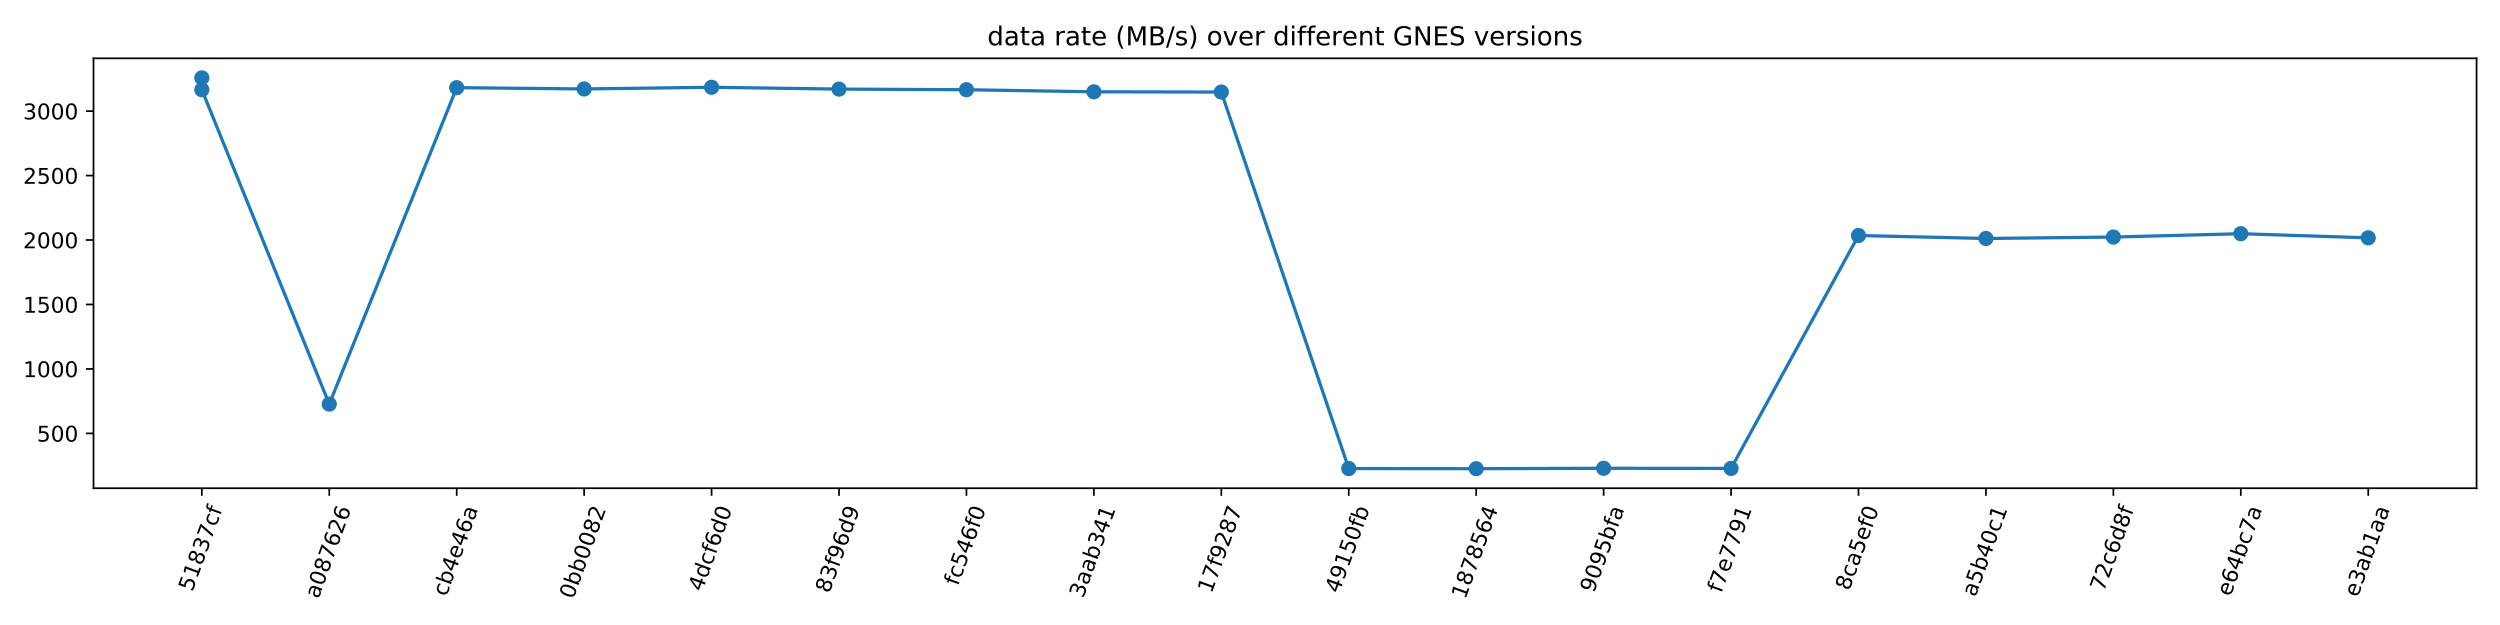
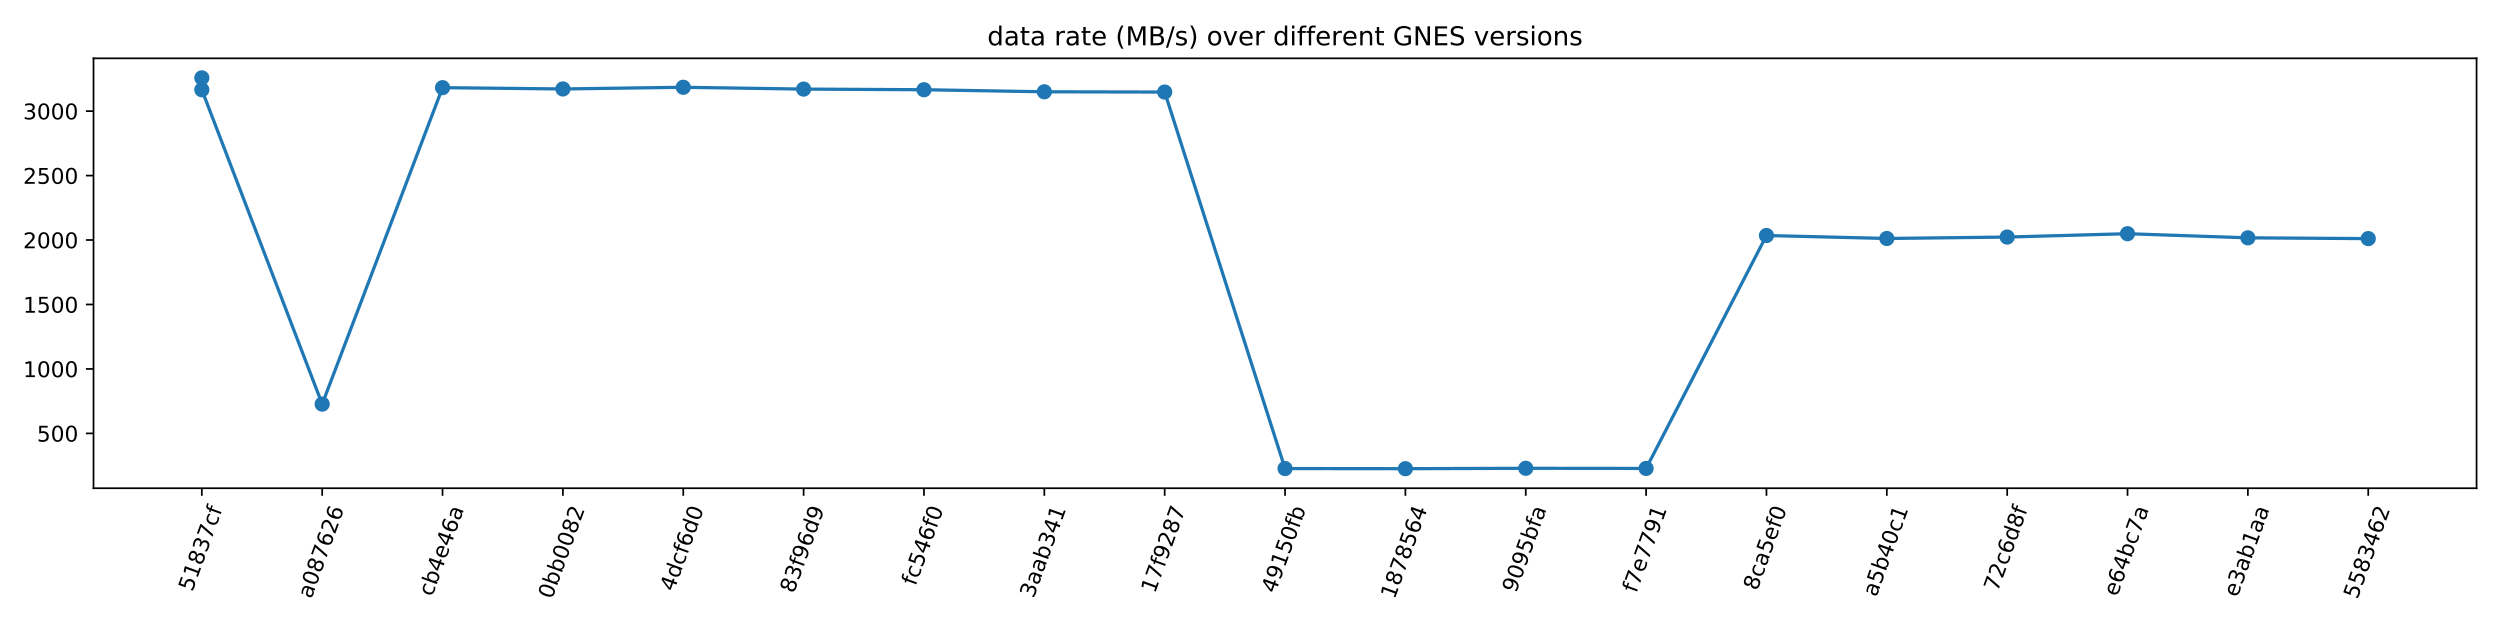
<svg xmlns="http://www.w3.org/2000/svg" xmlns:xlink="http://www.w3.org/1999/xlink" height="288pt" version="1.1" viewBox="0 0 1152 288" width="1152pt">
  <defs>
    <style type="text/css">
*{stroke-linecap:butt;stroke-linejoin:round;}
  </style>
  </defs>
  <g id="figure_1">
    <g id="patch_1">
      <path d="M 0 288  L 1152 288  L 1152 0  L 0 0  z " style="fill:#ffffff;" />
    </g>
    <g id="axes_1">
      <g id="patch_2">
        <path d="M 43.09 224.974  L 1141.2 224.974  L 1141.2 26.88  L 43.09 26.88  z " style="fill:#ffffff;" />
      </g>
      <g id="matplotlib.axis_1">
        <g id="xtick_1">
          <g id="line2d_1">
            <defs>
-               <path d="M 0 0  L 0 3.5  " id="mfbd137ea3f" style="stroke:#000000;stroke-width:0.8;" />
-             </defs>
-             <g>
-               <use style="stroke:#000000;stroke-width:0.8;" x="93.004" xlink:href="#mfbd137ea3f" y="224.974" />
+               <path d="M 0 0  L 0 3.5  " id="m1d9fb1ba62" style="stroke:#000000;stroke-width:0.8;" />
+             </defs>
+             <g>
+               <use style="stroke:#000000;stroke-width:0.8;" x="93.004" xlink:href="#m1d9fb1ba62" y="224.974" />
            </g>
          </g>
          <g id="text_1">
            <defs>
              <path d="M 10.797 72.906  L 49.516 72.906  L 49.516 64.594  L 19.828 64.594  L 19.828 46.734  Q 21.969 47.469 24.109 47.828  Q 26.266 48.188 28.422 48.188  Q 40.625 48.188 47.75 41.5  Q 54.891 34.812 54.891 23.391  Q 54.891 11.625 47.562 5.094  Q 40.234 -1.422 26.906 -1.422  Q 22.312 -1.422 17.547 -0.641  Q 12.797 0.141 7.719 1.703  L 7.719 11.625  Q 12.109 9.234 16.797 8.062  Q 21.484 6.891 26.703 6.891  Q 35.156 6.891 40.078 11.328  Q 45.016 15.766 45.016 23.391  Q 45.016 31 40.078 35.438  Q 35.156 39.891 26.703 39.891  Q 22.75 39.891 18.812 39.016  Q 14.891 38.141 10.797 36.281  z " id="DejaVuSans-53" />
              <path d="M 12.406 8.297  L 28.516 8.297  L 28.516 63.922  L 10.984 60.406  L 10.984 69.391  L 28.422 72.906  L 38.281 72.906  L 38.281 8.297  L 54.391 8.297  L 54.391 0  L 12.406 0  z " id="DejaVuSans-49" />
              <path d="M 31.781 34.625  Q 24.75 34.625 20.719 30.859  Q 16.703 27.094 16.703 20.516  Q 16.703 13.922 20.719 10.156  Q 24.75 6.391 31.781 6.391  Q 38.812 6.391 42.859 10.172  Q 46.922 13.969 46.922 20.516  Q 46.922 27.094 42.891 30.859  Q 38.875 34.625 31.781 34.625  z M 21.922 38.812  Q 15.578 40.375 12.031 44.719  Q 8.5 49.078 8.5 55.328  Q 8.5 64.062 14.719 69.141  Q 20.953 74.219 31.781 74.219  Q 42.672 74.219 48.875 69.141  Q 55.078 64.062 55.078 55.328  Q 55.078 49.078 51.531 44.719  Q 48 40.375 41.703 38.812  Q 48.828 37.156 52.797 32.312  Q 56.781 27.484 56.781 20.516  Q 56.781 9.906 50.312 4.234  Q 43.844 -1.422 31.781 -1.422  Q 19.734 -1.422 13.25 4.234  Q 6.781 9.906 6.781 20.516  Q 6.781 27.484 10.781 32.312  Q 14.797 37.156 21.922 38.812  z M 18.312 54.391  Q 18.312 48.734 21.844 45.562  Q 25.391 42.391 31.781 42.391  Q 38.141 42.391 41.719 45.562  Q 45.312 48.734 45.312 54.391  Q 45.312 60.062 41.719 63.234  Q 38.141 66.406 31.781 66.406  Q 25.391 66.406 21.844 63.234  Q 18.312 60.062 18.312 54.391  z " id="DejaVuSans-56" />
              <path d="M 40.578 39.312  Q 47.656 37.797 51.625 33  Q 55.609 28.219 55.609 21.188  Q 55.609 10.406 48.188 4.484  Q 40.766 -1.422 27.094 -1.422  Q 22.516 -1.422 17.656 -0.516  Q 12.797 0.391 7.625 2.203  L 7.625 11.719  Q 11.719 9.328 16.594 8.109  Q 21.484 6.891 26.812 6.891  Q 36.078 6.891 40.938 10.547  Q 45.797 14.203 45.797 21.188  Q 45.797 27.641 41.281 31.266  Q 36.766 34.906 28.719 34.906  L 20.219 34.906  L 20.219 43.016  L 29.109 43.016  Q 36.375 43.016 40.234 45.922  Q 44.094 48.828 44.094 54.297  Q 44.094 59.906 40.109 62.906  Q 36.141 65.922 28.719 65.922  Q 24.656 65.922 20.016 65.031  Q 15.375 64.156 9.812 62.312  L 9.812 71.094  Q 15.438 72.656 20.344 73.438  Q 25.25 74.219 29.594 74.219  Q 40.828 74.219 47.359 69.109  Q 53.906 64.016 53.906 55.328  Q 53.906 49.266 50.438 45.094  Q 46.969 40.922 40.578 39.312  z " id="DejaVuSans-51" />
              <path d="M 8.203 72.906  L 55.078 72.906  L 55.078 68.703  L 28.609 0  L 18.312 0  L 43.219 64.594  L 8.203 64.594  z " id="DejaVuSans-55" />
              <path d="M 48.781 52.594  L 48.781 44.188  Q 44.969 46.297 41.141 47.344  Q 37.312 48.391 33.406 48.391  Q 24.656 48.391 19.812 42.844  Q 14.984 37.312 14.984 27.297  Q 14.984 17.281 19.812 11.734  Q 24.656 6.203 33.406 6.203  Q 37.312 6.203 41.141 7.25  Q 44.969 8.297 48.781 10.406  L 48.781 2.094  Q 45.016 0.344 40.984 -0.531  Q 36.969 -1.422 32.422 -1.422  Q 20.062 -1.422 12.781 6.344  Q 5.516 14.109 5.516 27.297  Q 5.516 40.672 12.859 48.328  Q 20.219 56 33.016 56  Q 37.156 56 41.109 55.141  Q 45.062 54.297 48.781 52.594  z " id="DejaVuSans-99" />
              <path d="M 37.109 75.984  L 37.109 68.5  L 28.516 68.5  Q 23.688 68.5 21.797 66.547  Q 19.922 64.594 19.922 59.516  L 19.922 54.688  L 34.719 54.688  L 34.719 47.703  L 19.922 47.703  L 19.922 0  L 10.891 0  L 10.891 47.703  L 2.297 47.703  L 2.297 54.688  L 10.891 54.688  L 10.891 58.5  Q 10.891 67.625 15.141 71.797  Q 19.391 75.984 28.609 75.984  z " id="DejaVuSans-102" />
            </defs>
            <g transform="translate(88.6145 272.9413)rotate(-70)scale(0.1 -0.1)">
              <use xlink:href="#DejaVuSans-53" />
              <use x="63.623" xlink:href="#DejaVuSans-49" />
              <use x="127.246" xlink:href="#DejaVuSans-56" />
              <use x="190.869" xlink:href="#DejaVuSans-51" />
              <use x="254.492" xlink:href="#DejaVuSans-55" />
              <use x="318.115" xlink:href="#DejaVuSans-99" />
              <use x="373.096" xlink:href="#DejaVuSans-102" />
            </g>
          </g>
        </g>
        <g id="xtick_2">
          <g id="line2d_2">
            <g>
-               <use style="stroke:#000000;stroke-width:0.8;" x="151.727" xlink:href="#mfbd137ea3f" y="224.974" />
+               <use style="stroke:#000000;stroke-width:0.8;" x="148.464" xlink:href="#m1d9fb1ba62" y="224.974" />
            </g>
          </g>
          <g id="text_2">
            <defs>
              <path d="M 34.281 27.484  Q 23.391 27.484 19.188 25  Q 14.984 22.516 14.984 16.5  Q 14.984 11.719 18.141 8.906  Q 21.297 6.109 26.703 6.109  Q 34.188 6.109 38.703 11.406  Q 43.219 16.703 43.219 25.484  L 43.219 27.484  z M 52.203 31.203  L 52.203 0  L 43.219 0  L 43.219 8.297  Q 40.141 3.328 35.547 0.953  Q 30.953 -1.422 24.312 -1.422  Q 15.922 -1.422 10.953 3.297  Q 6 8.016 6 15.922  Q 6 25.141 12.172 29.828  Q 18.359 34.516 30.609 34.516  L 43.219 34.516  L 43.219 35.406  Q 43.219 41.609 39.141 45  Q 35.062 48.391 27.688 48.391  Q 23 48.391 18.547 47.266  Q 14.109 46.141 10.016 43.891  L 10.016 52.203  Q 14.938 54.109 19.578 55.047  Q 24.219 56 28.609 56  Q 40.484 56 46.344 49.844  Q 52.203 43.703 52.203 31.203  z " id="DejaVuSans-97" />
              <path d="M 31.781 66.406  Q 24.172 66.406 20.328 58.906  Q 16.5 51.422 16.5 36.375  Q 16.5 21.391 20.328 13.891  Q 24.172 6.391 31.781 6.391  Q 39.453 6.391 43.281 13.891  Q 47.125 21.391 47.125 36.375  Q 47.125 51.422 43.281 58.906  Q 39.453 66.406 31.781 66.406  z M 31.781 74.219  Q 44.047 74.219 50.516 64.516  Q 56.984 54.828 56.984 36.375  Q 56.984 17.969 50.516 8.266  Q 44.047 -1.422 31.781 -1.422  Q 19.531 -1.422 13.062 8.266  Q 6.594 17.969 6.594 36.375  Q 6.594 54.828 13.062 64.516  Q 19.531 74.219 31.781 74.219  z " id="DejaVuSans-48" />
              <path d="M 33.016 40.375  Q 26.375 40.375 22.484 35.828  Q 18.609 31.297 18.609 23.391  Q 18.609 15.531 22.484 10.953  Q 26.375 6.391 33.016 6.391  Q 39.656 6.391 43.531 10.953  Q 47.406 15.531 47.406 23.391  Q 47.406 31.297 43.531 35.828  Q 39.656 40.375 33.016 40.375  z M 52.594 71.297  L 52.594 62.312  Q 48.875 64.062 45.094 64.984  Q 41.312 65.922 37.594 65.922  Q 27.828 65.922 22.672 59.328  Q 17.531 52.734 16.797 39.406  Q 19.672 43.656 24.016 45.922  Q 28.375 48.188 33.594 48.188  Q 44.578 48.188 50.953 41.516  Q 57.328 34.859 57.328 23.391  Q 57.328 12.156 50.688 5.359  Q 44.047 -1.422 33.016 -1.422  Q 20.359 -1.422 13.672 8.266  Q 6.984 17.969 6.984 36.375  Q 6.984 53.656 15.188 63.938  Q 23.391 74.219 37.203 74.219  Q 40.922 74.219 44.703 73.484  Q 48.484 72.75 52.594 71.297  z " id="DejaVuSans-54" />
              <path d="M 19.188 8.297  L 53.609 8.297  L 53.609 0  L 7.328 0  L 7.328 8.297  Q 12.938 14.109 22.625 23.891  Q 32.328 33.688 34.812 36.531  Q 39.547 41.844 41.422 45.531  Q 43.312 49.219 43.312 52.781  Q 43.312 58.594 39.234 62.25  Q 35.156 65.922 28.609 65.922  Q 23.969 65.922 18.812 64.312  Q 13.672 62.703 7.812 59.422  L 7.812 69.391  Q 13.766 71.781 18.938 73  Q 24.125 74.219 28.422 74.219  Q 39.75 74.219 46.484 68.547  Q 53.219 62.891 53.219 53.422  Q 53.219 48.922 51.531 44.891  Q 49.859 40.875 45.406 35.406  Q 44.188 33.984 37.641 27.219  Q 31.109 20.453 19.188 8.297  z " id="DejaVuSans-50" />
            </defs>
-             <g transform="translate(146.7432 276.2038)rotate(-70)scale(0.1 -0.1)">
+             <g transform="translate(143.4809 276.2038)rotate(-70)scale(0.1 -0.1)">
              <use xlink:href="#DejaVuSans-97" />
              <use x="61.279" xlink:href="#DejaVuSans-48" />
              <use x="124.902" xlink:href="#DejaVuSans-56" />
              <use x="188.525" xlink:href="#DejaVuSans-55" />
              <use x="252.148" xlink:href="#DejaVuSans-54" />
              <use x="315.771" xlink:href="#DejaVuSans-50" />
              <use x="379.395" xlink:href="#DejaVuSans-54" />
            </g>
          </g>
        </g>
        <g id="xtick_3">
          <g id="line2d_3">
            <g>
-               <use style="stroke:#000000;stroke-width:0.8;" x="210.449" xlink:href="#mfbd137ea3f" y="224.974" />
+               <use style="stroke:#000000;stroke-width:0.8;" x="203.924" xlink:href="#m1d9fb1ba62" y="224.974" />
            </g>
          </g>
          <g id="text_3">
            <defs>
              <path d="M 48.688 27.297  Q 48.688 37.203 44.609 42.844  Q 40.531 48.484 33.406 48.484  Q 26.266 48.484 22.188 42.844  Q 18.109 37.203 18.109 27.297  Q 18.109 17.391 22.188 11.75  Q 26.266 6.109 33.406 6.109  Q 40.531 6.109 44.609 11.75  Q 48.688 17.391 48.688 27.297  z M 18.109 46.391  Q 20.953 51.266 25.266 53.625  Q 29.594 56 35.594 56  Q 45.562 56 51.781 48.094  Q 58.016 40.188 58.016 27.297  Q 58.016 14.406 51.781 6.484  Q 45.562 -1.422 35.594 -1.422  Q 29.594 -1.422 25.266 0.953  Q 20.953 3.328 18.109 8.203  L 18.109 0  L 9.078 0  L 9.078 75.984  L 18.109 75.984  z " id="DejaVuSans-98" />
              <path d="M 37.797 64.312  L 12.891 25.391  L 37.797 25.391  z M 35.203 72.906  L 47.609 72.906  L 47.609 25.391  L 58.016 25.391  L 58.016 17.188  L 47.609 17.188  L 47.609 0  L 37.797 0  L 37.797 17.188  L 4.891 17.188  L 4.891 26.703  z " id="DejaVuSans-52" />
              <path d="M 56.203 29.594  L 56.203 25.203  L 14.891 25.203  Q 15.484 15.922 20.484 11.062  Q 25.484 6.203 34.422 6.203  Q 39.594 6.203 44.453 7.469  Q 49.312 8.734 54.109 11.281  L 54.109 2.781  Q 49.266 0.734 44.188 -0.344  Q 39.109 -1.422 33.891 -1.422  Q 20.797 -1.422 13.156 6.188  Q 5.516 13.812 5.516 26.812  Q 5.516 40.234 12.766 48.109  Q 20.016 56 32.328 56  Q 43.359 56 49.781 48.891  Q 56.203 41.797 56.203 29.594  z M 47.219 32.234  Q 47.125 39.594 43.094 43.984  Q 39.062 48.391 32.422 48.391  Q 24.906 48.391 20.391 44.141  Q 15.875 39.891 15.188 32.172  z " id="DejaVuSans-101" />
            </defs>
-             <g transform="translate(205.6517 275.1819)rotate(-70)scale(0.1 -0.1)">
+             <g transform="translate(199.1269 275.1819)rotate(-70)scale(0.1 -0.1)">
              <use xlink:href="#DejaVuSans-99" />
              <use x="54.98" xlink:href="#DejaVuSans-98" />
              <use x="118.457" xlink:href="#DejaVuSans-52" />
              <use x="182.08" xlink:href="#DejaVuSans-101" />
              <use x="243.604" xlink:href="#DejaVuSans-52" />
              <use x="307.227" xlink:href="#DejaVuSans-54" />
              <use x="370.85" xlink:href="#DejaVuSans-97" />
            </g>
          </g>
        </g>
        <g id="xtick_4">
          <g id="line2d_4">
            <g>
-               <use style="stroke:#000000;stroke-width:0.8;" x="269.171" xlink:href="#mfbd137ea3f" y="224.974" />
+               <use style="stroke:#000000;stroke-width:0.8;" x="259.384" xlink:href="#m1d9fb1ba62" y="224.974" />
            </g>
          </g>
          <g id="text_4">
-             <g transform="translate(264.1529 276.3977)rotate(-70)scale(0.1 -0.1)">
+             <g transform="translate(254.3658 276.3977)rotate(-70)scale(0.1 -0.1)">
              <use xlink:href="#DejaVuSans-48" />
              <use x="63.623" xlink:href="#DejaVuSans-98" />
              <use x="127.1" xlink:href="#DejaVuSans-98" />
              <use x="190.576" xlink:href="#DejaVuSans-48" />
              <use x="254.199" xlink:href="#DejaVuSans-48" />
              <use x="317.822" xlink:href="#DejaVuSans-56" />
              <use x="381.445" xlink:href="#DejaVuSans-50" />
            </g>
          </g>
        </g>
        <g id="xtick_5">
          <g id="line2d_5">
            <g>
-               <use style="stroke:#000000;stroke-width:0.8;" x="327.894" xlink:href="#mfbd137ea3f" y="224.974" />
+               <use style="stroke:#000000;stroke-width:0.8;" x="314.844" xlink:href="#m1d9fb1ba62" y="224.974" />
            </g>
          </g>
          <g id="text_5">
            <defs>
              <path d="M 45.406 46.391  L 45.406 75.984  L 54.391 75.984  L 54.391 0  L 45.406 0  L 45.406 8.203  Q 42.578 3.328 38.25 0.953  Q 33.938 -1.422 27.875 -1.422  Q 17.969 -1.422 11.734 6.484  Q 5.516 14.406 5.516 27.297  Q 5.516 40.188 11.734 48.094  Q 17.969 56 27.875 56  Q 33.938 56 38.25 53.625  Q 42.578 51.266 45.406 46.391  z M 14.797 27.297  Q 14.797 17.391 18.875 11.75  Q 22.953 6.109 30.078 6.109  Q 37.203 6.109 41.297 11.75  Q 45.406 17.391 45.406 27.297  Q 45.406 37.203 41.297 42.844  Q 37.203 48.484 30.078 48.484  Q 22.953 48.484 18.875 42.844  Q 14.797 37.203 14.797 27.297  z " id="DejaVuSans-100" />
            </defs>
-             <g transform="translate(323.5091 272.9149)rotate(-70)scale(0.1 -0.1)">
+             <g transform="translate(310.4597 272.9149)rotate(-70)scale(0.1 -0.1)">
              <use xlink:href="#DejaVuSans-52" />
              <use x="63.623" xlink:href="#DejaVuSans-100" />
              <use x="127.1" xlink:href="#DejaVuSans-99" />
              <use x="182.08" xlink:href="#DejaVuSans-102" />
              <use x="217.285" xlink:href="#DejaVuSans-54" />
              <use x="280.908" xlink:href="#DejaVuSans-100" />
              <use x="344.385" xlink:href="#DejaVuSans-48" />
            </g>
          </g>
        </g>
        <g id="xtick_6">
          <g id="line2d_6">
            <g>
-               <use style="stroke:#000000;stroke-width:0.8;" x="386.616" xlink:href="#mfbd137ea3f" y="224.974" />
+               <use style="stroke:#000000;stroke-width:0.8;" x="370.305" xlink:href="#m1d9fb1ba62" y="224.974" />
            </g>
          </g>
          <g id="text_6">
            <defs>
              <path d="M 10.984 1.516  L 10.984 10.5  Q 14.703 8.734 18.5 7.812  Q 22.312 6.891 25.984 6.891  Q 35.75 6.891 40.891 13.453  Q 46.047 20.016 46.781 33.406  Q 43.953 29.203 39.594 26.953  Q 35.25 24.703 29.984 24.703  Q 19.047 24.703 12.672 31.312  Q 6.297 37.938 6.297 49.422  Q 6.297 60.641 12.938 67.422  Q 19.578 74.219 30.609 74.219  Q 43.266 74.219 49.922 64.516  Q 56.594 54.828 56.594 36.375  Q 56.594 19.141 48.406 8.859  Q 40.234 -1.422 26.422 -1.422  Q 22.703 -1.422 18.891 -0.688  Q 15.094 0.047 10.984 1.516  z M 30.609 32.422  Q 37.25 32.422 41.125 36.953  Q 45.016 41.5 45.016 49.422  Q 45.016 57.281 41.125 61.844  Q 37.25 66.406 30.609 66.406  Q 23.969 66.406 20.094 61.844  Q 16.219 57.281 16.219 49.422  Q 16.219 41.5 20.094 36.953  Q 23.969 32.422 30.609 32.422  z " id="DejaVuSans-57" />
            </defs>
-             <g transform="translate(382.0814 273.7401)rotate(-70)scale(0.1 -0.1)">
+             <g transform="translate(365.7696 273.7401)rotate(-70)scale(0.1 -0.1)">
              <use xlink:href="#DejaVuSans-56" />
              <use x="63.623" xlink:href="#DejaVuSans-51" />
              <use x="127.246" xlink:href="#DejaVuSans-102" />
              <use x="162.451" xlink:href="#DejaVuSans-57" />
              <use x="226.074" xlink:href="#DejaVuSans-54" />
              <use x="289.697" xlink:href="#DejaVuSans-100" />
              <use x="353.174" xlink:href="#DejaVuSans-57" />
            </g>
          </g>
        </g>
        <g id="xtick_7">
          <g id="line2d_7">
            <g>
-               <use style="stroke:#000000;stroke-width:0.8;" x="445.339" xlink:href="#mfbd137ea3f" y="224.974" />
+               <use style="stroke:#000000;stroke-width:0.8;" x="425.765" xlink:href="#m1d9fb1ba62" y="224.974" />
            </g>
          </g>
          <g id="text_7">
-             <g transform="translate(441.4353 270.2706)rotate(-70)scale(0.1 -0.1)">
+             <g transform="translate(421.8611 270.2706)rotate(-70)scale(0.1 -0.1)">
              <use xlink:href="#DejaVuSans-102" />
              <use x="35.205" xlink:href="#DejaVuSans-99" />
              <use x="90.186" xlink:href="#DejaVuSans-53" />
              <use x="153.809" xlink:href="#DejaVuSans-52" />
              <use x="217.432" xlink:href="#DejaVuSans-54" />
              <use x="281.055" xlink:href="#DejaVuSans-102" />
              <use x="316.26" xlink:href="#DejaVuSans-48" />
            </g>
          </g>
        </g>
        <g id="xtick_8">
          <g id="line2d_8">
            <g>
-               <use style="stroke:#000000;stroke-width:0.8;" x="504.061" xlink:href="#mfbd137ea3f" y="224.974" />
+               <use style="stroke:#000000;stroke-width:0.8;" x="481.225" xlink:href="#m1d9fb1ba62" y="224.974" />
            </g>
          </g>
          <g id="text_8">
-             <g transform="translate(499.1205 275.9704)rotate(-70)scale(0.1 -0.1)">
+             <g transform="translate(476.284 275.9704)rotate(-70)scale(0.1 -0.1)">
              <use xlink:href="#DejaVuSans-51" />
              <use x="63.623" xlink:href="#DejaVuSans-97" />
              <use x="124.902" xlink:href="#DejaVuSans-97" />
              <use x="186.182" xlink:href="#DejaVuSans-98" />
              <use x="249.658" xlink:href="#DejaVuSans-51" />
              <use x="313.281" xlink:href="#DejaVuSans-52" />
              <use x="376.904" xlink:href="#DejaVuSans-49" />
            </g>
          </g>
        </g>
        <g id="xtick_9">
          <g id="line2d_9">
            <g>
-               <use style="stroke:#000000;stroke-width:0.8;" x="562.784" xlink:href="#mfbd137ea3f" y="224.974" />
+               <use style="stroke:#000000;stroke-width:0.8;" x="536.685" xlink:href="#m1d9fb1ba62" y="224.974" />
            </g>
          </g>
          <g id="text_9">
-             <g transform="translate(558.2464 273.7533)rotate(-70)scale(0.1 -0.1)">
+             <g transform="translate(532.1475 273.7533)rotate(-70)scale(0.1 -0.1)">
              <use xlink:href="#DejaVuSans-49" />
              <use x="63.623" xlink:href="#DejaVuSans-55" />
              <use x="127.246" xlink:href="#DejaVuSans-102" />
              <use x="162.451" xlink:href="#DejaVuSans-57" />
              <use x="226.074" xlink:href="#DejaVuSans-50" />
              <use x="289.697" xlink:href="#DejaVuSans-56" />
              <use x="353.32" xlink:href="#DejaVuSans-55" />
            </g>
          </g>
        </g>
        <g id="xtick_10">
          <g id="line2d_10">
            <g>
-               <use style="stroke:#000000;stroke-width:0.8;" x="621.506" xlink:href="#mfbd137ea3f" y="224.974" />
+               <use style="stroke:#000000;stroke-width:0.8;" x="592.145" xlink:href="#m1d9fb1ba62" y="224.974" />
            </g>
          </g>
          <g id="text_10">
-             <g transform="translate(616.9713 273.7401)rotate(-70)scale(0.1 -0.1)">
+             <g transform="translate(587.6101 273.7401)rotate(-70)scale(0.1 -0.1)">
              <use xlink:href="#DejaVuSans-52" />
              <use x="63.623" xlink:href="#DejaVuSans-57" />
              <use x="127.246" xlink:href="#DejaVuSans-49" />
              <use x="190.869" xlink:href="#DejaVuSans-53" />
              <use x="254.492" xlink:href="#DejaVuSans-48" />
              <use x="318.115" xlink:href="#DejaVuSans-102" />
              <use x="353.32" xlink:href="#DejaVuSans-98" />
            </g>
          </g>
        </g>
        <g id="xtick_11">
          <g id="line2d_11">
            <g>
-               <use style="stroke:#000000;stroke-width:0.8;" x="680.229" xlink:href="#mfbd137ea3f" y="224.974" />
+               <use style="stroke:#000000;stroke-width:0.8;" x="647.605" xlink:href="#m1d9fb1ba62" y="224.974" />
            </g>
          </g>
          <g id="text_11">
-             <g transform="translate(675.2053 276.4241)rotate(-70)scale(0.1 -0.1)">
+             <g transform="translate(642.5817 276.4241)rotate(-70)scale(0.1 -0.1)">
              <use xlink:href="#DejaVuSans-49" />
              <use x="63.623" xlink:href="#DejaVuSans-56" />
              <use x="127.246" xlink:href="#DejaVuSans-55" />
              <use x="190.869" xlink:href="#DejaVuSans-56" />
              <use x="254.492" xlink:href="#DejaVuSans-53" />
              <use x="318.115" xlink:href="#DejaVuSans-54" />
              <use x="381.738" xlink:href="#DejaVuSans-52" />
            </g>
          </g>
        </g>
        <g id="xtick_12">
          <g id="line2d_12">
            <g>
-               <use style="stroke:#000000;stroke-width:0.8;" x="738.951" xlink:href="#mfbd137ea3f" y="224.974" />
+               <use style="stroke:#000000;stroke-width:0.8;" x="703.065" xlink:href="#m1d9fb1ba62" y="224.974" />
            </g>
          </g>
          <g id="text_12">
-             <g transform="translate(734.4563 273.5198)rotate(-70)scale(0.1 -0.1)">
+             <g transform="translate(698.5703 273.5198)rotate(-70)scale(0.1 -0.1)">
              <use xlink:href="#DejaVuSans-57" />
              <use x="63.623" xlink:href="#DejaVuSans-48" />
              <use x="127.246" xlink:href="#DejaVuSans-57" />
              <use x="190.869" xlink:href="#DejaVuSans-53" />
              <use x="254.492" xlink:href="#DejaVuSans-98" />
              <use x="317.969" xlink:href="#DejaVuSans-102" />
              <use x="353.174" xlink:href="#DejaVuSans-97" />
            </g>
          </g>
        </g>
        <g id="xtick_13">
          <g id="line2d_13">
            <g>
-               <use style="stroke:#000000;stroke-width:0.8;" x="797.674" xlink:href="#mfbd137ea3f" y="224.974" />
+               <use style="stroke:#000000;stroke-width:0.8;" x="758.525" xlink:href="#m1d9fb1ba62" y="224.974" />
            </g>
          </g>
          <g id="text_13">
-             <g transform="translate(793.1721 273.5566)rotate(-70)scale(0.1 -0.1)">
+             <g transform="translate(754.0238 273.5566)rotate(-70)scale(0.1 -0.1)">
              <use xlink:href="#DejaVuSans-102" />
              <use x="35.205" xlink:href="#DejaVuSans-55" />
              <use x="98.828" xlink:href="#DejaVuSans-101" />
              <use x="160.352" xlink:href="#DejaVuSans-55" />
              <use x="223.975" xlink:href="#DejaVuSans-55" />
              <use x="287.598" xlink:href="#DejaVuSans-57" />
              <use x="351.221" xlink:href="#DejaVuSans-49" />
            </g>
          </g>
        </g>
        <g id="xtick_14">
          <g id="line2d_14">
            <g>
-               <use style="stroke:#000000;stroke-width:0.8;" x="856.396" xlink:href="#mfbd137ea3f" y="224.974" />
+               <use style="stroke:#000000;stroke-width:0.8;" x="813.985" xlink:href="#m1d9fb1ba62" y="224.974" />
            </g>
          </g>
          <g id="text_14">
-             <g transform="translate(852.0824 272.5244)rotate(-70)scale(0.1 -0.1)">
+             <g transform="translate(809.6717 272.5244)rotate(-70)scale(0.1 -0.1)">
              <use xlink:href="#DejaVuSans-56" />
              <use x="63.623" xlink:href="#DejaVuSans-99" />
              <use x="118.604" xlink:href="#DejaVuSans-97" />
              <use x="179.883" xlink:href="#DejaVuSans-53" />
              <use x="243.506" xlink:href="#DejaVuSans-101" />
              <use x="305.029" xlink:href="#DejaVuSans-102" />
              <use x="340.234" xlink:href="#DejaVuSans-48" />
            </g>
          </g>
        </g>
        <g id="xtick_15">
          <g id="line2d_15">
            <g>
-               <use style="stroke:#000000;stroke-width:0.8;" x="915.119" xlink:href="#mfbd137ea3f" y="224.974" />
+               <use style="stroke:#000000;stroke-width:0.8;" x="869.446" xlink:href="#m1d9fb1ba62" y="224.974" />
            </g>
          </g>
          <g id="text_15">
-             <g transform="translate(910.2854 275.3787)rotate(-70)scale(0.1 -0.1)">
+             <g transform="translate(864.6124 275.3787)rotate(-70)scale(0.1 -0.1)">
              <use xlink:href="#DejaVuSans-97" />
              <use x="61.279" xlink:href="#DejaVuSans-53" />
              <use x="124.902" xlink:href="#DejaVuSans-98" />
              <use x="188.379" xlink:href="#DejaVuSans-52" />
              <use x="252.002" xlink:href="#DejaVuSans-48" />
              <use x="315.625" xlink:href="#DejaVuSans-99" />
              <use x="370.605" xlink:href="#DejaVuSans-49" />
            </g>
          </g>
        </g>
        <g id="xtick_16">
          <g id="line2d_16">
            <g>
-               <use style="stroke:#000000;stroke-width:0.8;" x="973.841" xlink:href="#mfbd137ea3f" y="224.974" />
+               <use style="stroke:#000000;stroke-width:0.8;" x="924.906" xlink:href="#m1d9fb1ba62" y="224.974" />
            </g>
          </g>
          <g id="text_16">
-             <g transform="translate(969.4538 272.9281)rotate(-70)scale(0.1 -0.1)">
+             <g transform="translate(920.5184 272.9281)rotate(-70)scale(0.1 -0.1)">
              <use xlink:href="#DejaVuSans-55" />
              <use x="63.623" xlink:href="#DejaVuSans-50" />
              <use x="127.246" xlink:href="#DejaVuSans-99" />
              <use x="182.227" xlink:href="#DejaVuSans-54" />
              <use x="245.85" xlink:href="#DejaVuSans-100" />
              <use x="309.326" xlink:href="#DejaVuSans-56" />
              <use x="372.949" xlink:href="#DejaVuSans-102" />
            </g>
          </g>
        </g>
        <g id="xtick_17">
          <g id="line2d_17">
            <g>
-               <use style="stroke:#000000;stroke-width:0.8;" x="1032.563" xlink:href="#mfbd137ea3f" y="224.974" />
+               <use style="stroke:#000000;stroke-width:0.8;" x="980.366" xlink:href="#m1d9fb1ba62" y="224.974" />
            </g>
          </g>
          <g id="text_17">
-             <g transform="translate(1027.766 275.1819)rotate(-70)scale(0.1 -0.1)">
+             <g transform="translate(975.5684 275.1819)rotate(-70)scale(0.1 -0.1)">
              <use xlink:href="#DejaVuSans-101" />
              <use x="61.523" xlink:href="#DejaVuSans-54" />
              <use x="125.146" xlink:href="#DejaVuSans-52" />
              <use x="188.77" xlink:href="#DejaVuSans-98" />
              <use x="252.246" xlink:href="#DejaVuSans-99" />
              <use x="307.227" xlink:href="#DejaVuSans-55" />
              <use x="370.85" xlink:href="#DejaVuSans-97" />
            </g>
          </g>
        </g>
        <g id="xtick_18">
          <g id="line2d_18">
            <g>
-               <use style="stroke:#000000;stroke-width:0.8;" x="1091.286" xlink:href="#mfbd137ea3f" y="224.974" />
+               <use style="stroke:#000000;stroke-width:0.8;" x="1035.826" xlink:href="#m1d9fb1ba62" y="224.974" />
            </g>
          </g>
          <g id="text_18">
-             <g transform="translate(1086.421 275.5534)rotate(-70)scale(0.1 -0.1)">
+             <g transform="translate(1030.961 275.5534)rotate(-70)scale(0.1 -0.1)">
              <use xlink:href="#DejaVuSans-101" />
              <use x="61.523" xlink:href="#DejaVuSans-51" />
              <use x="125.146" xlink:href="#DejaVuSans-97" />
              <use x="186.426" xlink:href="#DejaVuSans-98" />
              <use x="249.902" xlink:href="#DejaVuSans-49" />
              <use x="313.525" xlink:href="#DejaVuSans-97" />
              <use x="374.805" xlink:href="#DejaVuSans-97" />
            </g>
          </g>
        </g>
+         <g id="xtick_19">
+           <g id="line2d_19">
+             <g>
+               <use style="stroke:#000000;stroke-width:0.8;" x="1091.286" xlink:href="#m1d9fb1ba62" y="224.974" />
+             </g>
+           </g>
+           <g id="text_19">
+             <g transform="translate(1086.263 276.4241)rotate(-70)scale(0.1 -0.1)">
+               <use xlink:href="#DejaVuSans-53" />
+               <use x="63.623" xlink:href="#DejaVuSans-53" />
+               <use x="127.246" xlink:href="#DejaVuSans-56" />
+               <use x="190.869" xlink:href="#DejaVuSans-51" />
+               <use x="254.492" xlink:href="#DejaVuSans-52" />
+               <use x="318.115" xlink:href="#DejaVuSans-54" />
+               <use x="381.738" xlink:href="#DejaVuSans-50" />
+             </g>
+           </g>
+         </g>
      </g>
      <g id="matplotlib.axis_2">
        <g id="ytick_1">
-           <g id="line2d_19">
-             <defs>
-               <path d="M 0 0  L -3.5 0  " id="mbee8fd531d" style="stroke:#000000;stroke-width:0.8;" />
-             </defs>
-             <g>
-               <use style="stroke:#000000;stroke-width:0.8;" x="43.09" xlink:href="#mbee8fd531d" y="199.695" />
-             </g>
-           </g>
-           <g id="text_19">
+           <g id="line2d_20">
+             <defs>
+               <path d="M 0 0  L -3.5 0  " id="m27c825267c" style="stroke:#000000;stroke-width:0.8;" />
+             </defs>
+             <g>
+               <use style="stroke:#000000;stroke-width:0.8;" x="43.09" xlink:href="#m27c825267c" y="199.695" />
+             </g>
+           </g>
+           <g id="text_20">
            <g transform="translate(17.0025 203.4945)scale(0.1 -0.1)">
              <use xlink:href="#DejaVuSans-53" />
              <use x="63.623" xlink:href="#DejaVuSans-48" />
              <use x="127.246" xlink:href="#DejaVuSans-48" />
            </g>
          </g>
        </g>
        <g id="ytick_2">
-           <g id="line2d_20">
-             <g>
-               <use style="stroke:#000000;stroke-width:0.8;" x="43.09" xlink:href="#mbee8fd531d" y="169.998" />
-             </g>
-           </g>
-           <g id="text_20">
+           <g id="line2d_21">
+             <g>
+               <use style="stroke:#000000;stroke-width:0.8;" x="43.09" xlink:href="#m27c825267c" y="169.998" />
+             </g>
+           </g>
+           <g id="text_21">
            <g transform="translate(10.64 173.797)scale(0.1 -0.1)">
              <use xlink:href="#DejaVuSans-49" />
              <use x="63.623" xlink:href="#DejaVuSans-48" />
              <use x="127.246" xlink:href="#DejaVuSans-48" />
              <use x="190.869" xlink:href="#DejaVuSans-48" />
            </g>
          </g>
        </g>
        <g id="ytick_3">
-           <g id="line2d_21">
-             <g>
-               <use style="stroke:#000000;stroke-width:0.8;" x="43.09" xlink:href="#mbee8fd531d" y="140.3" />
-             </g>
-           </g>
-           <g id="text_21">
+           <g id="line2d_22">
+             <g>
+               <use style="stroke:#000000;stroke-width:0.8;" x="43.09" xlink:href="#m27c825267c" y="140.3" />
+             </g>
+           </g>
+           <g id="text_22">
            <g transform="translate(10.64 144.0996)scale(0.1 -0.1)">
              <use xlink:href="#DejaVuSans-49" />
              <use x="63.623" xlink:href="#DejaVuSans-53" />
              <use x="127.246" xlink:href="#DejaVuSans-48" />
              <use x="190.869" xlink:href="#DejaVuSans-48" />
            </g>
          </g>
        </g>
        <g id="ytick_4">
-           <g id="line2d_22">
-             <g>
-               <use style="stroke:#000000;stroke-width:0.8;" x="43.09" xlink:href="#mbee8fd531d" y="110.603" />
-             </g>
-           </g>
-           <g id="text_22">
+           <g id="line2d_23">
+             <g>
+               <use style="stroke:#000000;stroke-width:0.8;" x="43.09" xlink:href="#m27c825267c" y="110.603" />
+             </g>
+           </g>
+           <g id="text_23">
            <g transform="translate(10.64 114.4022)scale(0.1 -0.1)">
              <use xlink:href="#DejaVuSans-50" />
              <use x="63.623" xlink:href="#DejaVuSans-48" />
              <use x="127.246" xlink:href="#DejaVuSans-48" />
              <use x="190.869" xlink:href="#DejaVuSans-48" />
            </g>
          </g>
        </g>
        <g id="ytick_5">
-           <g id="line2d_23">
-             <g>
-               <use style="stroke:#000000;stroke-width:0.8;" x="43.09" xlink:href="#mbee8fd531d" y="80.906" />
-             </g>
-           </g>
-           <g id="text_23">
+           <g id="line2d_24">
+             <g>
+               <use style="stroke:#000000;stroke-width:0.8;" x="43.09" xlink:href="#m27c825267c" y="80.906" />
+             </g>
+           </g>
+           <g id="text_24">
            <g transform="translate(10.64 84.70477)scale(0.1 -0.1)">
              <use xlink:href="#DejaVuSans-50" />
              <use x="63.623" xlink:href="#DejaVuSans-53" />
              <use x="127.246" xlink:href="#DejaVuSans-48" />
              <use x="190.869" xlink:href="#DejaVuSans-48" />
            </g>
          </g>
        </g>
        <g id="ytick_6">
-           <g id="line2d_24">
-             <g>
-               <use style="stroke:#000000;stroke-width:0.8;" x="43.09" xlink:href="#mbee8fd531d" y="51.208" />
-             </g>
-           </g>
-           <g id="text_24">
+           <g id="line2d_25">
+             <g>
+               <use style="stroke:#000000;stroke-width:0.8;" x="43.09" xlink:href="#m27c825267c" y="51.208" />
+             </g>
+           </g>
+           <g id="text_25">
            <g transform="translate(10.64 55.00735)scale(0.1 -0.1)">
              <use xlink:href="#DejaVuSans-51" />
              <use x="63.623" xlink:href="#DejaVuSans-48" />
              <use x="127.246" xlink:href="#DejaVuSans-48" />
              <use x="190.869" xlink:href="#DejaVuSans-48" />
            </g>
          </g>
        </g>
      </g>
-       <g id="line2d_25">
-         <path clip-path="url(#pe0dc41c204)" d="M 93.004 35.884  L 93.004 41.349  L 151.727 186.213  L 210.449 40.398  L 269.171 40.992  L 327.894 40.22  L 386.616 41.052  L 445.339 41.349  L 504.061 42.299  L 562.784 42.418  L 621.506 215.91  L 680.229 215.969  L 738.951 215.791  L 797.674 215.851  L 856.396 108.524  L 915.119 109.89  L 973.841 109.237  L 1032.563 107.693  L 1091.286 109.593  " style="fill:none;stroke:#1f77b4;stroke-linecap:square;stroke-width:1.5;" />
+       <g id="line2d_26">
+         <path clip-path="url(#p563c593120)" d="M 93.004 35.884  L 93.004 41.349  L 148.464 186.213  L 203.924 40.398  L 259.384 40.992  L 314.844 40.22  L 370.305 41.052  L 425.765 41.349  L 481.225 42.299  L 536.685 42.418  L 592.145 215.91  L 647.605 215.969  L 703.065 215.791  L 758.525 215.851  L 813.985 108.524  L 869.446 109.89  L 924.906 109.237  L 980.366 107.693  L 1035.826 109.593  L 1091.286 109.95  " style="fill:none;stroke:#1f77b4;stroke-linecap:square;stroke-width:1.5;" />
        <defs>
-           <path d="M 0 3  C 0.796 3 1.559 2.684 2.121 2.121  C 2.684 1.559 3 0.796 3 0  C 3 -0.796 2.684 -1.559 2.121 -2.121  C 1.559 -2.684 0.796 -3 0 -3  C -0.796 -3 -1.559 -2.684 -2.121 -2.121  C -2.684 -1.559 -3 -0.796 -3 0  C -3 0.796 -2.684 1.559 -2.121 2.121  C -1.559 2.684 -0.796 3 0 3  z " id="mca766c6dd8" style="stroke:#1f77b4;" />
+           <path d="M 0 3  C 0.796 3 1.559 2.684 2.121 2.121  C 2.684 1.559 3 0.796 3 0  C 3 -0.796 2.684 -1.559 2.121 -2.121  C 1.559 -2.684 0.796 -3 0 -3  C -0.796 -3 -1.559 -2.684 -2.121 -2.121  C -2.684 -1.559 -3 -0.796 -3 0  C -3 0.796 -2.684 1.559 -2.121 2.121  C -1.559 2.684 -0.796 3 0 3  z " id="m1c6d099985" style="stroke:#1f77b4;" />
        </defs>
-         <g clip-path="url(#pe0dc41c204)">
-           <use style="fill:#1f77b4;stroke:#1f77b4;" x="93.004" xlink:href="#mca766c6dd8" y="35.884" />
-           <use style="fill:#1f77b4;stroke:#1f77b4;" x="93.004" xlink:href="#mca766c6dd8" y="41.349" />
-           <use style="fill:#1f77b4;stroke:#1f77b4;" x="151.727" xlink:href="#mca766c6dd8" y="186.213" />
-           <use style="fill:#1f77b4;stroke:#1f77b4;" x="210.449" xlink:href="#mca766c6dd8" y="40.398" />
-           <use style="fill:#1f77b4;stroke:#1f77b4;" x="269.171" xlink:href="#mca766c6dd8" y="40.992" />
-           <use style="fill:#1f77b4;stroke:#1f77b4;" x="327.894" xlink:href="#mca766c6dd8" y="40.22" />
-           <use style="fill:#1f77b4;stroke:#1f77b4;" x="386.616" xlink:href="#mca766c6dd8" y="41.052" />
-           <use style="fill:#1f77b4;stroke:#1f77b4;" x="445.339" xlink:href="#mca766c6dd8" y="41.349" />
-           <use style="fill:#1f77b4;stroke:#1f77b4;" x="504.061" xlink:href="#mca766c6dd8" y="42.299" />
-           <use style="fill:#1f77b4;stroke:#1f77b4;" x="562.784" xlink:href="#mca766c6dd8" y="42.418" />
-           <use style="fill:#1f77b4;stroke:#1f77b4;" x="621.506" xlink:href="#mca766c6dd8" y="215.91" />
-           <use style="fill:#1f77b4;stroke:#1f77b4;" x="680.229" xlink:href="#mca766c6dd8" y="215.969" />
-           <use style="fill:#1f77b4;stroke:#1f77b4;" x="738.951" xlink:href="#mca766c6dd8" y="215.791" />
-           <use style="fill:#1f77b4;stroke:#1f77b4;" x="797.674" xlink:href="#mca766c6dd8" y="215.851" />
-           <use style="fill:#1f77b4;stroke:#1f77b4;" x="856.396" xlink:href="#mca766c6dd8" y="108.524" />
-           <use style="fill:#1f77b4;stroke:#1f77b4;" x="915.119" xlink:href="#mca766c6dd8" y="109.89" />
-           <use style="fill:#1f77b4;stroke:#1f77b4;" x="973.841" xlink:href="#mca766c6dd8" y="109.237" />
-           <use style="fill:#1f77b4;stroke:#1f77b4;" x="1032.563" xlink:href="#mca766c6dd8" y="107.693" />
-           <use style="fill:#1f77b4;stroke:#1f77b4;" x="1091.286" xlink:href="#mca766c6dd8" y="109.593" />
+         <g clip-path="url(#p563c593120)">
+           <use style="fill:#1f77b4;stroke:#1f77b4;" x="93.004" xlink:href="#m1c6d099985" y="35.884" />
+           <use style="fill:#1f77b4;stroke:#1f77b4;" x="93.004" xlink:href="#m1c6d099985" y="41.349" />
+           <use style="fill:#1f77b4;stroke:#1f77b4;" x="148.464" xlink:href="#m1c6d099985" y="186.213" />
+           <use style="fill:#1f77b4;stroke:#1f77b4;" x="203.924" xlink:href="#m1c6d099985" y="40.398" />
+           <use style="fill:#1f77b4;stroke:#1f77b4;" x="259.384" xlink:href="#m1c6d099985" y="40.992" />
+           <use style="fill:#1f77b4;stroke:#1f77b4;" x="314.844" xlink:href="#m1c6d099985" y="40.22" />
+           <use style="fill:#1f77b4;stroke:#1f77b4;" x="370.305" xlink:href="#m1c6d099985" y="41.052" />
+           <use style="fill:#1f77b4;stroke:#1f77b4;" x="425.765" xlink:href="#m1c6d099985" y="41.349" />
+           <use style="fill:#1f77b4;stroke:#1f77b4;" x="481.225" xlink:href="#m1c6d099985" y="42.299" />
+           <use style="fill:#1f77b4;stroke:#1f77b4;" x="536.685" xlink:href="#m1c6d099985" y="42.418" />
+           <use style="fill:#1f77b4;stroke:#1f77b4;" x="592.145" xlink:href="#m1c6d099985" y="215.91" />
+           <use style="fill:#1f77b4;stroke:#1f77b4;" x="647.605" xlink:href="#m1c6d099985" y="215.969" />
+           <use style="fill:#1f77b4;stroke:#1f77b4;" x="703.065" xlink:href="#m1c6d099985" y="215.791" />
+           <use style="fill:#1f77b4;stroke:#1f77b4;" x="758.525" xlink:href="#m1c6d099985" y="215.851" />
+           <use style="fill:#1f77b4;stroke:#1f77b4;" x="813.985" xlink:href="#m1c6d099985" y="108.524" />
+           <use style="fill:#1f77b4;stroke:#1f77b4;" x="869.446" xlink:href="#m1c6d099985" y="109.89" />
+           <use style="fill:#1f77b4;stroke:#1f77b4;" x="924.906" xlink:href="#m1c6d099985" y="109.237" />
+           <use style="fill:#1f77b4;stroke:#1f77b4;" x="980.366" xlink:href="#m1c6d099985" y="107.693" />
+           <use style="fill:#1f77b4;stroke:#1f77b4;" x="1035.826" xlink:href="#m1c6d099985" y="109.593" />
+           <use style="fill:#1f77b4;stroke:#1f77b4;" x="1091.286" xlink:href="#m1c6d099985" y="109.95" />
        </g>
      </g>
      <g id="patch_3">
        <path d="M 43.09 224.974  L 43.09 26.88  " style="fill:none;stroke:#000000;stroke-linecap:square;stroke-linejoin:miter;stroke-width:0.8;" />
      </g>
      <g id="patch_4">
        <path d="M 1141.2 224.974  L 1141.2 26.88  " style="fill:none;stroke:#000000;stroke-linecap:square;stroke-linejoin:miter;stroke-width:0.8;" />
      </g>
      <g id="patch_5">
        <path d="M 43.09 224.974  L 1141.2 224.974  " style="fill:none;stroke:#000000;stroke-linecap:square;stroke-linejoin:miter;stroke-width:0.8;" />
      </g>
      <g id="patch_6">
        <path d="M 43.09 26.88  L 1141.2 26.88  " style="fill:none;stroke:#000000;stroke-linecap:square;stroke-linejoin:miter;stroke-width:0.8;" />
      </g>
-       <g id="text_25">
+       <g id="text_26">
        <defs>
          <path d="M 18.312 70.219  L 18.312 54.688  L 36.812 54.688  L 36.812 47.703  L 18.312 47.703  L 18.312 18.016  Q 18.312 11.328 20.141 9.422  Q 21.969 7.516 27.594 7.516  L 36.812 7.516  L 36.812 0  L 27.594 0  Q 17.188 0 13.234 3.875  Q 9.281 7.766 9.281 18.016  L 9.281 47.703  L 2.688 47.703  L 2.688 54.688  L 9.281 54.688  L 9.281 70.219  z " id="DejaVuSans-116" />
          <path id="DejaVuSans-32" />
          <path d="M 41.109 46.297  Q 39.594 47.172 37.812 47.578  Q 36.031 48 33.891 48  Q 26.266 48 22.188 43.047  Q 18.109 38.094 18.109 28.812  L 18.109 0  L 9.078 0  L 9.078 54.688  L 18.109 54.688  L 18.109 46.188  Q 20.953 51.172 25.484 53.578  Q 30.031 56 36.531 56  Q 37.453 56 38.578 55.875  Q 39.703 55.766 41.062 55.516  z " id="DejaVuSans-114" />
          <path d="M 31 75.875  Q 24.469 64.656 21.281 53.656  Q 18.109 42.672 18.109 31.391  Q 18.109 20.125 21.312 9.062  Q 24.516 -2 31 -13.188  L 23.188 -13.188  Q 15.875 -1.703 12.234 9.375  Q 8.594 20.453 8.594 31.391  Q 8.594 42.281 12.203 53.312  Q 15.828 64.359 23.188 75.875  z " id="DejaVuSans-40" />
          <path d="M 9.812 72.906  L 24.516 72.906  L 43.109 23.297  L 61.812 72.906  L 76.516 72.906  L 76.516 0  L 66.891 0  L 66.891 64.016  L 48.094 14.016  L 38.188 14.016  L 19.391 64.016  L 19.391 0  L 9.812 0  z " id="DejaVuSans-77" />
          <path d="M 19.672 34.812  L 19.672 8.109  L 35.5 8.109  Q 43.453 8.109 47.281 11.406  Q 51.125 14.703 51.125 21.484  Q 51.125 28.328 47.281 31.562  Q 43.453 34.812 35.5 34.812  z M 19.672 64.797  L 19.672 42.828  L 34.281 42.828  Q 41.5 42.828 45.031 45.531  Q 48.578 48.25 48.578 53.812  Q 48.578 59.328 45.031 62.062  Q 41.5 64.797 34.281 64.797  z M 9.812 72.906  L 35.016 72.906  Q 46.297 72.906 52.391 68.219  Q 58.5 63.531 58.5 54.891  Q 58.5 48.188 55.375 44.234  Q 52.25 40.281 46.188 39.312  Q 53.469 37.75 57.5 32.781  Q 61.531 27.828 61.531 20.406  Q 61.531 10.641 54.891 5.312  Q 48.25 0 35.984 0  L 9.812 0  z " id="DejaVuSans-66" />
          <path d="M 25.391 72.906  L 33.688 72.906  L 8.297 -9.281  L 0 -9.281  z " id="DejaVuSans-47" />
          <path d="M 44.281 53.078  L 44.281 44.578  Q 40.484 46.531 36.375 47.5  Q 32.281 48.484 27.875 48.484  Q 21.188 48.484 17.844 46.438  Q 14.5 44.391 14.5 40.281  Q 14.5 37.156 16.891 35.375  Q 19.281 33.594 26.516 31.984  L 29.594 31.297  Q 39.156 29.25 43.188 25.516  Q 47.219 21.781 47.219 15.094  Q 47.219 7.469 41.188 3.016  Q 35.156 -1.422 24.609 -1.422  Q 20.219 -1.422 15.453 -0.562  Q 10.688 0.297 5.422 2  L 5.422 11.281  Q 10.406 8.688 15.234 7.391  Q 20.062 6.109 24.812 6.109  Q 31.156 6.109 34.562 8.281  Q 37.984 10.453 37.984 14.406  Q 37.984 18.062 35.516 20.016  Q 33.062 21.969 24.703 23.781  L 21.578 24.516  Q 13.234 26.266 9.516 29.906  Q 5.812 33.547 5.812 39.891  Q 5.812 47.609 11.281 51.797  Q 16.75 56 26.812 56  Q 31.781 56 36.172 55.266  Q 40.578 54.547 44.281 53.078  z " id="DejaVuSans-115" />
          <path d="M 8.016 75.875  L 15.828 75.875  Q 23.141 64.359 26.781 53.312  Q 30.422 42.281 30.422 31.391  Q 30.422 20.453 26.781 9.375  Q 23.141 -1.703 15.828 -13.188  L 8.016 -13.188  Q 14.5 -2 17.703 9.062  Q 20.906 20.125 20.906 31.391  Q 20.906 42.672 17.703 53.656  Q 14.5 64.656 8.016 75.875  z " id="DejaVuSans-41" />
          <path d="M 30.609 48.391  Q 23.391 48.391 19.188 42.75  Q 14.984 37.109 14.984 27.297  Q 14.984 17.484 19.156 11.844  Q 23.344 6.203 30.609 6.203  Q 37.797 6.203 41.984 11.859  Q 46.188 17.531 46.188 27.297  Q 46.188 37.016 41.984 42.703  Q 37.797 48.391 30.609 48.391  z M 30.609 56  Q 42.328 56 49.016 48.375  Q 55.719 40.766 55.719 27.297  Q 55.719 13.875 49.016 6.219  Q 42.328 -1.422 30.609 -1.422  Q 18.844 -1.422 12.172 6.219  Q 5.516 13.875 5.516 27.297  Q 5.516 40.766 12.172 48.375  Q 18.844 56 30.609 56  z " id="DejaVuSans-111" />
          <path d="M 2.984 54.688  L 12.5 54.688  L 29.594 8.797  L 46.688 54.688  L 56.203 54.688  L 35.688 0  L 23.484 0  z " id="DejaVuSans-118" />
          <path d="M 9.422 54.688  L 18.406 54.688  L 18.406 0  L 9.422 0  z M 9.422 75.984  L 18.406 75.984  L 18.406 64.594  L 9.422 64.594  z " id="DejaVuSans-105" />
          <path d="M 54.891 33.016  L 54.891 0  L 45.906 0  L 45.906 32.719  Q 45.906 40.484 42.875 44.328  Q 39.844 48.188 33.797 48.188  Q 26.516 48.188 22.312 43.547  Q 18.109 38.922 18.109 30.906  L 18.109 0  L 9.078 0  L 9.078 54.688  L 18.109 54.688  L 18.109 46.188  Q 21.344 51.125 25.703 53.562  Q 30.078 56 35.797 56  Q 45.219 56 50.047 50.172  Q 54.891 44.344 54.891 33.016  z " id="DejaVuSans-110" />
          <path d="M 59.516 10.406  L 59.516 29.984  L 43.406 29.984  L 43.406 38.094  L 69.281 38.094  L 69.281 6.781  Q 63.578 2.734 56.688 0.656  Q 49.812 -1.422 42 -1.422  Q 24.906 -1.422 15.25 8.562  Q 5.609 18.562 5.609 36.375  Q 5.609 54.25 15.25 64.234  Q 24.906 74.219 42 74.219  Q 49.125 74.219 55.547 72.453  Q 61.969 70.703 67.391 67.281  L 67.391 56.781  Q 61.922 61.422 55.766 63.766  Q 49.609 66.109 42.828 66.109  Q 29.438 66.109 22.719 58.641  Q 16.016 51.172 16.016 36.375  Q 16.016 21.625 22.719 14.156  Q 29.438 6.688 42.828 6.688  Q 48.047 6.688 52.141 7.594  Q 56.25 8.5 59.516 10.406  z " id="DejaVuSans-71" />
          <path d="M 9.812 72.906  L 23.094 72.906  L 55.422 11.922  L 55.422 72.906  L 64.984 72.906  L 64.984 0  L 51.703 0  L 19.391 60.984  L 19.391 0  L 9.812 0  z " id="DejaVuSans-78" />
          <path d="M 9.812 72.906  L 55.906 72.906  L 55.906 64.594  L 19.672 64.594  L 19.672 43.016  L 54.391 43.016  L 54.391 34.719  L 19.672 34.719  L 19.672 8.297  L 56.781 8.297  L 56.781 0  L 9.812 0  z " id="DejaVuSans-69" />
          <path d="M 53.516 70.516  L 53.516 60.891  Q 47.906 63.578 42.922 64.891  Q 37.938 66.219 33.297 66.219  Q 25.25 66.219 20.875 63.094  Q 16.5 59.969 16.5 54.203  Q 16.5 49.359 19.406 46.891  Q 22.312 44.438 30.422 42.922  L 36.375 41.703  Q 47.406 39.594 52.656 34.297  Q 57.906 29 57.906 20.125  Q 57.906 9.516 50.797 4.047  Q 43.703 -1.422 29.984 -1.422  Q 24.812 -1.422 18.969 -0.25  Q 13.141 0.922 6.891 3.219  L 6.891 13.375  Q 12.891 10.016 18.656 8.297  Q 24.422 6.594 29.984 6.594  Q 38.422 6.594 43.016 9.906  Q 47.609 13.234 47.609 19.391  Q 47.609 24.75 44.312 27.781  Q 41.016 30.812 33.5 32.328  L 27.484 33.5  Q 16.453 35.688 11.516 40.375  Q 6.594 45.062 6.594 53.422  Q 6.594 63.094 13.406 68.656  Q 20.219 74.219 32.172 74.219  Q 37.312 74.219 42.625 73.281  Q 47.953 72.359 53.516 70.516  z " id="DejaVuSans-83" />
        </defs>
        <g transform="translate(454.955 20.88)scale(0.12 -0.12)">
          <use xlink:href="#DejaVuSans-100" />
          <use x="63.477" xlink:href="#DejaVuSans-97" />
          <use x="124.756" xlink:href="#DejaVuSans-116" />
          <use x="163.965" xlink:href="#DejaVuSans-97" />
          <use x="225.244" xlink:href="#DejaVuSans-32" />
          <use x="257.031" xlink:href="#DejaVuSans-114" />
          <use x="298.145" xlink:href="#DejaVuSans-97" />
          <use x="359.424" xlink:href="#DejaVuSans-116" />
          <use x="398.633" xlink:href="#DejaVuSans-101" />
          <use x="460.156" xlink:href="#DejaVuSans-32" />
          <use x="491.943" xlink:href="#DejaVuSans-40" />
          <use x="530.957" xlink:href="#DejaVuSans-77" />
          <use x="617.236" xlink:href="#DejaVuSans-66" />
          <use x="685.84" xlink:href="#DejaVuSans-47" />
          <use x="719.531" xlink:href="#DejaVuSans-115" />
          <use x="771.631" xlink:href="#DejaVuSans-41" />
          <use x="810.645" xlink:href="#DejaVuSans-32" />
          <use x="842.432" xlink:href="#DejaVuSans-111" />
          <use x="903.613" xlink:href="#DejaVuSans-118" />
          <use x="962.793" xlink:href="#DejaVuSans-101" />
          <use x="1024.316" xlink:href="#DejaVuSans-114" />
          <use x="1065.43" xlink:href="#DejaVuSans-32" />
          <use x="1097.217" xlink:href="#DejaVuSans-100" />
          <use x="1160.693" xlink:href="#DejaVuSans-105" />
          <use x="1188.477" xlink:href="#DejaVuSans-102" />
          <use x="1223.682" xlink:href="#DejaVuSans-102" />
          <use x="1258.887" xlink:href="#DejaVuSans-101" />
          <use x="1320.41" xlink:href="#DejaVuSans-114" />
          <use x="1361.492" xlink:href="#DejaVuSans-101" />
          <use x="1423.016" xlink:href="#DejaVuSans-110" />
          <use x="1486.395" xlink:href="#DejaVuSans-116" />
          <use x="1525.604" xlink:href="#DejaVuSans-32" />
          <use x="1557.391" xlink:href="#DejaVuSans-71" />
          <use x="1634.881" xlink:href="#DejaVuSans-78" />
          <use x="1709.686" xlink:href="#DejaVuSans-69" />
          <use x="1772.869" xlink:href="#DejaVuSans-83" />
          <use x="1836.346" xlink:href="#DejaVuSans-32" />
          <use x="1868.133" xlink:href="#DejaVuSans-118" />
          <use x="1927.312" xlink:href="#DejaVuSans-101" />
          <use x="1988.836" xlink:href="#DejaVuSans-114" />
          <use x="2029.949" xlink:href="#DejaVuSans-115" />
          <use x="2082.049" xlink:href="#DejaVuSans-105" />
          <use x="2109.832" xlink:href="#DejaVuSans-111" />
          <use x="2171.014" xlink:href="#DejaVuSans-110" />
          <use x="2234.393" xlink:href="#DejaVuSans-115" />
        </g>
      </g>
    </g>
  </g>
  <defs>
-     <clipPath id="pe0dc41c204">
+     <clipPath id="p563c593120">
      <rect height="198.094" width="1098.11" x="43.09" y="26.88" />
    </clipPath>
  </defs>
</svg>
